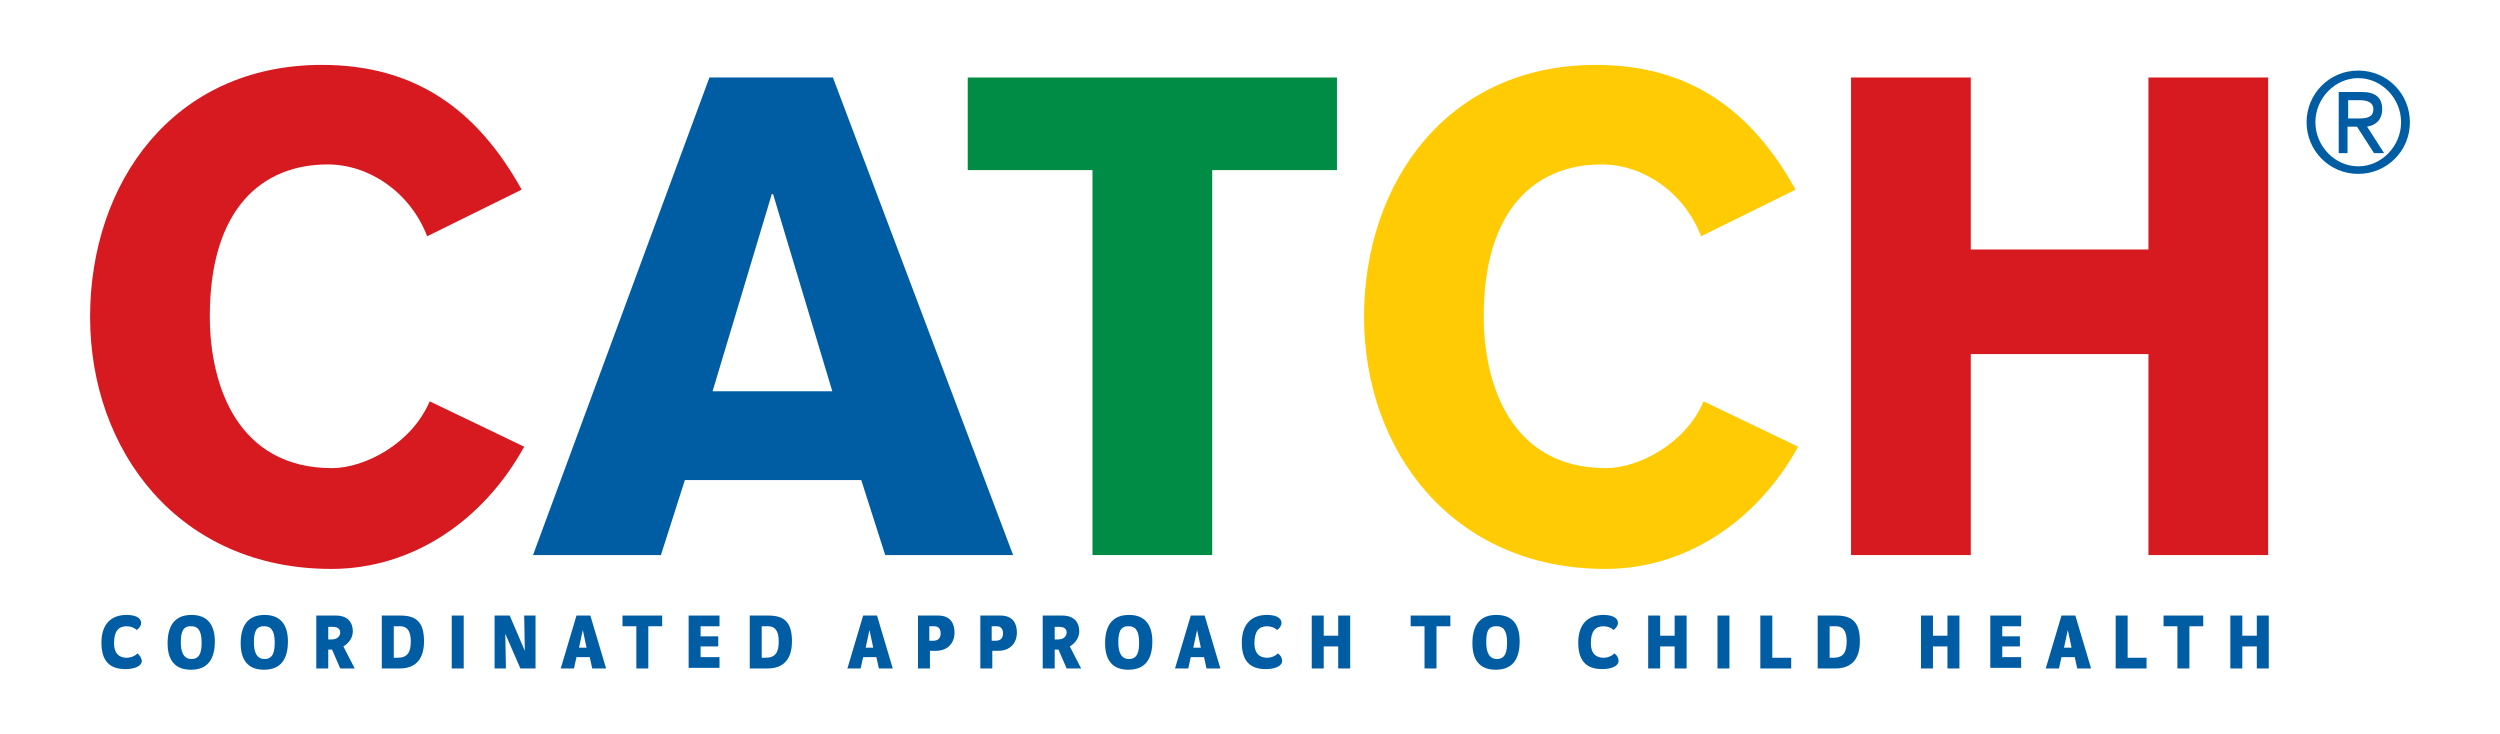
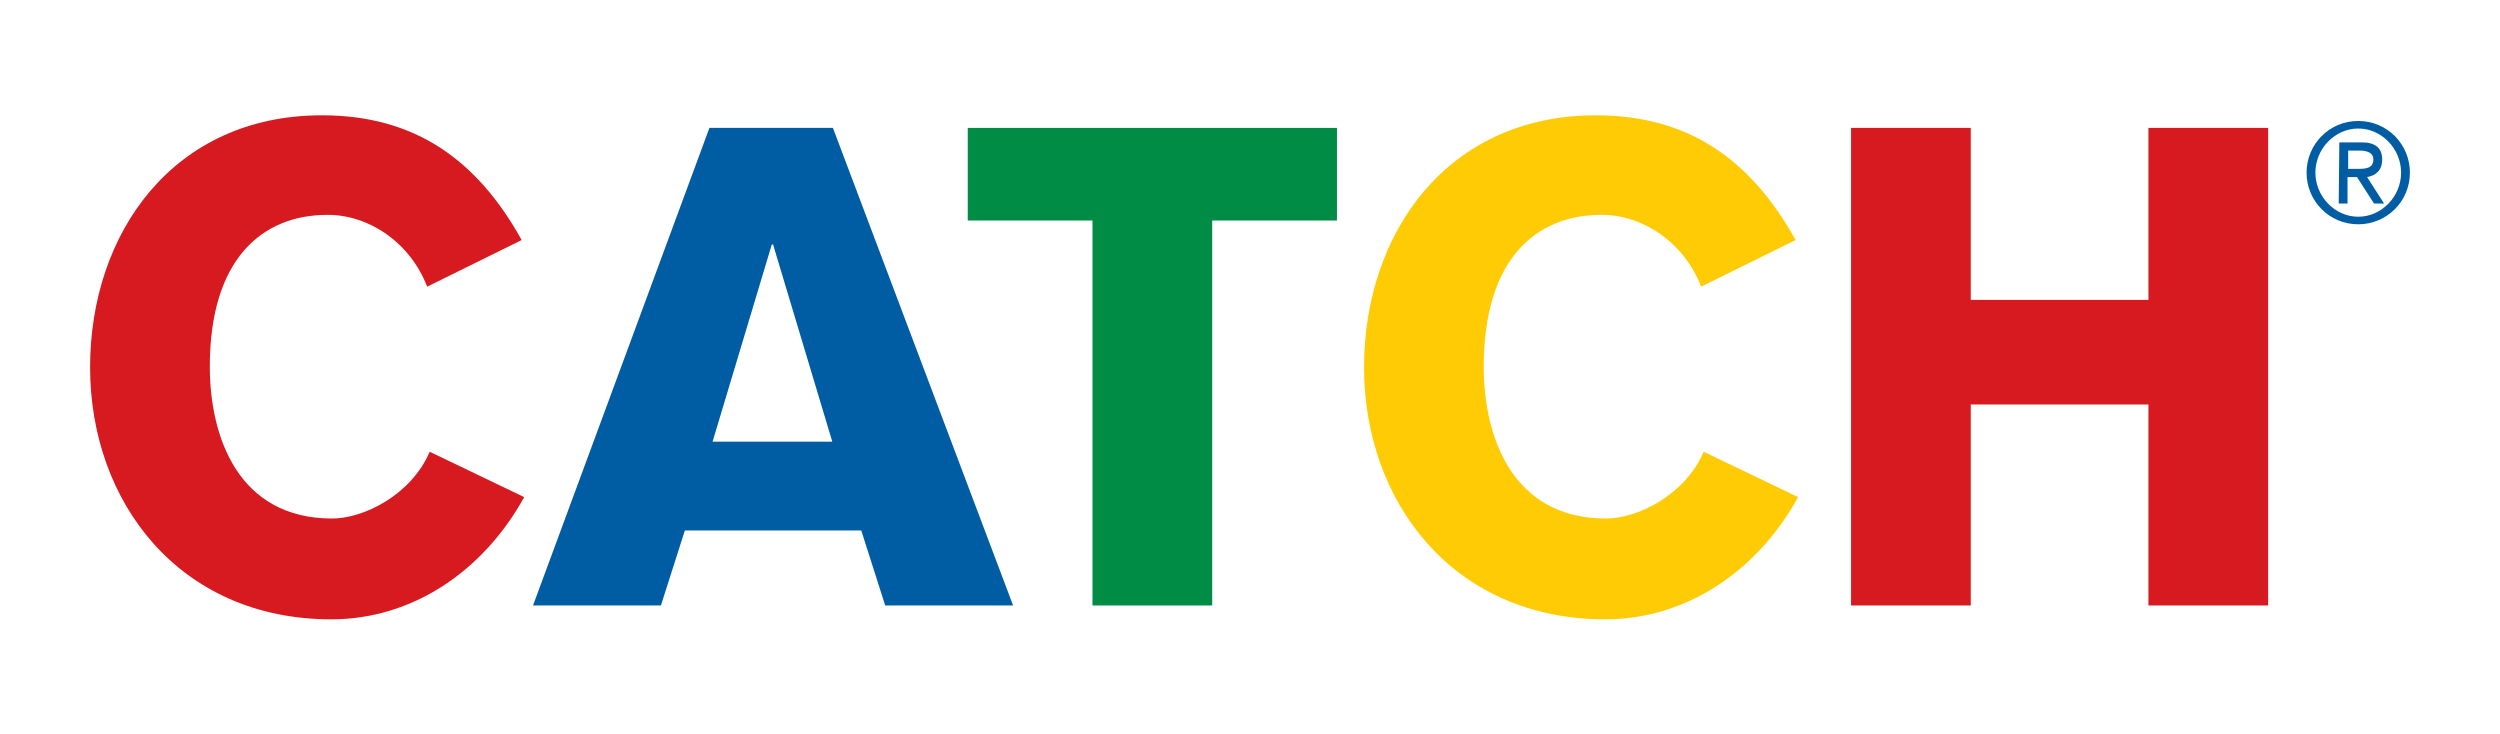
<svg xmlns="http://www.w3.org/2000/svg" version="1.1" id="Layer_1" x="0px" y="0px" viewBox="0 0 396.8 116.4" style="enable-background:new 0 0 396.8 116.4;" xml:space="preserve">
  <style type="text/css">
	.st0{fill:#D71920;}
	.st1{fill:#005DA4;}
	.st2{fill:#008C44;}
	.st3{fill:#FFCB05;}
</style>
  <g>
    <g>
      <g>
-         <path class="st0" d="M67.8,37.5c-2.7-7-9.2-11.4-15.8-11.4c-10.4,0-18.7,7-18.7,24.1c0,11.1,4.5,24.1,19.4,24.1     c5.1,0,12.6-3.8,15.5-10.6l15,7.2c-6.5,11.8-17.8,19.4-30.6,19.4c-24.2,0-38.3-18.7-38.3-40c0-21.3,13.2-40,36.8-40     c14.9,0,24.7,7.2,31.7,19.8L67.8,37.5z" />
+         <path class="st0" d="M67.8,45.5c-2.7-7-9.2-11.4-15.8-11.4c-10.4,0-18.7,7-18.7,24.1c0,11.1,4.5,24.1,19.4,24.1     c5.1,0,12.6-3.8,15.5-10.6l15,7.2c-6.5,11.8-17.8,19.4-30.6,19.4c-24.2,0-38.3-18.7-38.3-40s13.2-40,36.8-40     c14.9,0,24.7,7.2,31.7,19.8L67.8,45.5z" />
      </g>
      <g>
-         <path class="st1" d="M112.6,12.3h19.6l28.6,75.8h-20.3l-3.8-11.9h-28l-3.8,11.9H84.6L112.6,12.3z M132.1,62.1l-9.4-31.3h-0.2     l-9.4,31.3H132.1z" />
+         <path class="st1" d="M112.6,20.3h19.6l28.6,75.8h-20.3l-3.8-11.9h-28l-3.8,11.9H84.6L112.6,20.3z M132.1,70.1l-9.4-31.3h-0.2     l-9.4,31.3H132.1z" />
      </g>
      <g>
-         <path class="st2" d="M153.6,12.3h58.6V27h-19.8v61.1h-19V27h-19.8V12.3z" />
+         <path class="st2" d="M153.6,20.3h58.6V35h-19.8v61.1h-19V35h-19.8V20.3z" />
      </g>
      <g>
-         <path class="st3" d="M270,37.5c-2.7-7-9.2-11.4-15.8-11.4c-10.4,0-18.7,7-18.7,24.1c0,11.1,4.5,24.1,19.4,24.1     c5.1,0,12.6-3.8,15.5-10.6l15,7.2c-6.5,11.8-17.8,19.4-30.6,19.4c-24.2,0-38.3-18.7-38.3-40c0-21.3,13.2-40,36.8-40     c14.9,0,24.7,7.2,31.7,19.8L270,37.5z" />
+         <path class="st3" d="M270,45.5c-2.7-7-9.2-11.4-15.8-11.4c-10.4,0-18.7,7-18.7,24.1c0,11.1,4.5,24.1,19.4,24.1     c5.1,0,12.6-3.8,15.5-10.6l15,7.2c-6.5,11.8-17.8,19.4-30.6,19.4c-24.2,0-38.3-18.7-38.3-40s13.2-40,36.8-40     c14.9,0,24.7,7.2,31.7,19.8L270,45.5z" />
      </g>
      <g>
-         <path class="st0" d="M293.8,12.3h19v27.3H341V12.3h19v75.8h-19V56.2h-28.2v31.9h-19V12.3z" />
+         <path class="st0" d="M293.8,20.3h19v27.3H341V20.3h19v75.8h-19V64.2h-28.2v31.9h-19V20.3z" />
      </g>
      <g>
-         <path class="st1" d="M374.3,11.2c4.6,0,8.2,3.7,8.2,8.2c0,4.6-3.7,8.2-8.2,8.2c-4.6,0-8.2-3.7-8.2-8.2     C366.1,14.9,369.7,11.2,374.3,11.2z M374.3,26.4c3.7,0,6.8-3.2,6.8-7c0-3.8-3.1-7-6.8-7c-3.7,0-6.8,3.2-6.8,7     C367.5,23.2,370.6,26.4,374.3,26.4z M371.3,14.6h3.6c2.1,0,3.2,0.9,3.2,2.7c0,1.8-1.1,2.6-2.4,2.8l2.7,4.2h-1.6l-2.7-4.2h-1.5     v4.2h-1.4V14.6z M372.7,18.8h1.7c1.3,0,2.3-0.2,2.3-1.5c0-1-0.9-1.4-2.2-1.4h-1.8V18.8z" />
+         <path class="st1" d="M374.3,19.2c4.6,0,8.2,3.7,8.2,8.2c0,4.6-3.7,8.2-8.2,8.2c-4.6,0-8.2-3.7-8.2-8.2     C366.1,22.9,369.7,19.2,374.3,19.2z M374.3,34.4c3.7,0,6.8-3.2,6.8-7s-3.1-7-6.8-7c-3.7,0-6.8,3.2-6.8,7S370.6,34.4,374.3,34.4z      M371.3,22.6h3.6c2.1,0,3.2,0.9,3.2,2.7c0,1.8-1.1,2.6-2.4,2.8l2.7,4.2h-1.6l-2.7-4.2h-1.5v4.2h-1.4L371.3,22.6L371.3,22.6z      M372.7,26.8h1.7c1.3,0,2.3-0.2,2.3-1.5c0-1-0.9-1.4-2.2-1.4h-1.8V26.8z" />
      </g>
-     </g>
-     <g>
-       <path class="st1" d="M22.5,104.9c0,0.9-1.3,1.3-2.6,1.3c-2.6,0-3.8-1.4-3.8-4.2c0-2.9,1.5-4.4,4-4.4c1.1,0,2.3,0.3,2.3,1.3    c0,0.4-0.3,0.8-0.7,1.1c-0.4-0.4-1-0.6-1.6-0.6c-1.3,0-2,0.8-2,2.7c0,1.6,0.8,2.3,2,2.3c0.8,0,1.5-0.4,1.7-0.7    C22.2,104,22.5,104.5,22.5,104.9z" />
-       <path class="st1" d="M34.1,101.8c0,2.9-1.2,4.5-3.8,4.5c-2.6,0-3.7-1.6-3.7-4.2c0-2.6,1-4.5,3.8-4.5    C33.1,97.6,34.1,99.4,34.1,101.8z M28.7,102c0,1.4,0.4,2.6,1.7,2.6c1.4,0,1.6-1.3,1.6-2.6c0-1.4-0.3-2.6-1.6-2.6    C28.9,99.3,28.7,100.6,28.7,102z" />
-       <path class="st1" d="M45.7,101.8c0,2.9-1.2,4.5-3.8,4.5c-2.6,0-3.7-1.6-3.7-4.2c0-2.6,1-4.5,3.8-4.5    C44.7,97.6,45.7,99.4,45.7,101.8z M40.3,102c0,1.4,0.4,2.6,1.7,2.6c1.4,0,1.6-1.3,1.6-2.6c0-1.4-0.3-2.6-1.6-2.6    C40.5,99.3,40.3,100.6,40.3,102z" />
-       <path class="st1" d="M56.3,106.1H54l-1.3-3h-0.6v3h-1.9v-8.4h3.1c2,0,2.7,1.2,2.7,2.5c0,0.9-0.5,1.8-1.5,2.4L56.3,106.1z     M52.1,101.5h0.5c1,0,1.4-0.6,1.4-1.1c0-0.7-0.6-0.9-1.1-0.9h-0.8V101.5z" />
-       <path class="st1" d="M63.6,97.7c2.7,0,3.7,1.3,3.7,4.1c0,3-1.5,4.3-3.9,4.3h-2.8v-8.4H63.6z M62.4,104.4h0.7    c1.6,0,2.1-0.9,2.1-2.6c0-1.2-0.3-2.4-1.7-2.4h-1V104.4z" />
-       <path class="st1" d="M71.7,97.7h1.9v8.4h-1.9V97.7z" />
-       <path class="st1" d="M80.9,97.7l2.4,5.6l-0.1-5.6H85v8.4h-2.4l-2.4-5.5l0.1,5.5h-1.8v-8.4H80.9z" />
-       <path class="st1" d="M91.5,104.3l-0.4,1.8H89l2.5-8.4h2.2l2.5,8.4h-2.2l-0.4-1.8H91.5z M93.1,102.8l-0.6-2.8l-0.6,2.8H93.1z" />
-       <path class="st1" d="M102.9,106.1h-1.9v-6.7h-2.2v-1.7h6.3v1.7h-2.2V106.1z" />
-       <path class="st1" d="M109.3,97.7h4.9v1.7h-3v1.6h2.8v1.6h-2.8v1.7h3v1.7h-4.9V97.7z" />
-       <path class="st1" d="M122,97.7c2.7,0,3.7,1.3,3.7,4.1c0,3-1.5,4.3-3.9,4.3h-2.8v-8.4H122z M120.8,104.4h0.7c1.6,0,2.1-0.9,2.1-2.6    c0-1.2-0.3-2.4-1.7-2.4h-1V104.4z" />
-       <path class="st1" d="M137,104.3l-0.4,1.8h-2.1l2.5-8.4h2.2l2.5,8.4h-2.2l-0.4-1.8H137z M138.6,102.8L138,100l-0.6,2.8H138.6z" />
-       <path class="st1" d="M147.6,103.4v2.7h-1.9v-8.4h3.2c2,0,2.6,1.3,2.6,2.7c0,1.6-1,2.9-3,2.9H147.6z M147.6,101.7h0.5    c0.9,0,1.2-0.5,1.2-1.2c0-0.6-0.3-1.1-1-1.1h-0.8V101.7z" />
-       <path class="st1" d="M157.5,103.4v2.7h-1.9v-8.4h3.2c2,0,2.6,1.3,2.6,2.7c0,1.6-1,2.9-3,2.9H157.5z M157.5,101.7h0.5    c0.9,0,1.2-0.5,1.2-1.2c0-0.6-0.3-1.1-1-1.1h-0.8V101.7z" />
-       <path class="st1" d="M171.6,106.1h-2.3l-1.3-3h-0.6v3h-1.9v-8.4h3.1c2,0,2.7,1.2,2.7,2.5c0,0.9-0.5,1.8-1.5,2.4L171.6,106.1z     M167.4,101.5h0.5c1,0,1.4-0.6,1.4-1.1c0-0.7-0.6-0.9-1.1-0.9h-0.8V101.5z" />
-       <path class="st1" d="M182.9,101.8c0,2.9-1.2,4.5-3.8,4.5c-2.6,0-3.7-1.6-3.7-4.2c0-2.6,1-4.5,3.8-4.5    C181.9,97.6,182.9,99.4,182.9,101.8z M177.5,102c0,1.4,0.4,2.6,1.7,2.6c1.4,0,1.6-1.3,1.6-2.6c0-1.4-0.3-2.6-1.6-2.6    C177.7,99.3,177.5,100.6,177.5,102z" />
-       <path class="st1" d="M189,104.3l-0.4,1.8h-2.1l2.5-8.4h2.2l2.5,8.4h-2.2l-0.4-1.8H189z M190.6,102.8L190,100l-0.6,2.8H190.6z" />
-       <path class="st1" d="M203.5,104.9c0,0.9-1.3,1.3-2.6,1.3c-2.6,0-3.8-1.4-3.8-4.2c0-2.9,1.5-4.4,4-4.4c1.1,0,2.3,0.3,2.3,1.3    c0,0.4-0.3,0.8-0.7,1.1c-0.4-0.4-1-0.6-1.6-0.6c-1.3,0-2,0.8-2,2.7c0,1.6,0.8,2.3,2,2.3c0.8,0,1.5-0.4,1.7-0.7    C203.3,104,203.5,104.5,203.5,104.9z" />
-       <path class="st1" d="M210.1,102.6v3.5h-1.9v-8.4h1.9v3.2h2.3v-3.2h1.9v8.4h-1.9v-3.5H210.1z" />
-       <path class="st1" d="M228,106.1h-1.9v-6.7h-2.2v-1.7h6.3v1.7H228V106.1z" />
-       <path class="st1" d="M241.2,101.8c0,2.9-1.2,4.5-3.8,4.5c-2.6,0-3.7-1.6-3.7-4.2c0-2.6,1-4.5,3.8-4.5    C240.3,97.6,241.2,99.4,241.2,101.8z M235.9,102c0,1.4,0.4,2.6,1.7,2.6c1.4,0,1.6-1.3,1.6-2.6c0-1.4-0.3-2.6-1.6-2.6    C236,99.3,235.9,100.6,235.9,102z" />
-       <path class="st1" d="M256.9,104.9c0,0.9-1.3,1.3-2.6,1.3c-2.6,0-3.8-1.4-3.8-4.2c0-2.9,1.5-4.4,4-4.4c1.1,0,2.3,0.3,2.3,1.3    c0,0.4-0.3,0.8-0.7,1.1c-0.4-0.4-1-0.6-1.6-0.6c-1.3,0-2,0.8-2,2.7c0,1.6,0.8,2.3,2,2.3c0.8,0,1.5-0.4,1.7-0.7    C256.7,104,256.9,104.5,256.9,104.9z" />
-       <path class="st1" d="M263.5,102.6v3.5h-1.9v-8.4h1.9v3.2h2.3v-3.2h1.9v8.4h-1.9v-3.5H263.5z" />
-       <path class="st1" d="M272.6,97.7h1.9v8.4h-1.9V97.7z" />
-       <path class="st1" d="M279.4,97.7h1.9v6.7h3v1.7h-4.9V97.7z" />
-       <path class="st1" d="M291.5,97.7c2.7,0,3.7,1.3,3.7,4.1c0,3-1.5,4.3-3.9,4.3h-2.8v-8.4H291.5z M290.3,104.4h0.7    c1.6,0,2.1-0.9,2.1-2.6c0-1.2-0.3-2.4-1.7-2.4h-1V104.4z" />
-       <path class="st1" d="M306.8,102.6v3.5h-1.9v-8.4h1.9v3.2h2.3v-3.2h1.9v8.4h-1.9v-3.5H306.8z" />
-       <path class="st1" d="M315.9,97.7h4.9v1.7h-3v1.6h2.8v1.6h-2.8v1.7h3v1.7h-4.9V97.7z" />
-       <path class="st1" d="M327.2,104.3l-0.4,1.8h-2.1l2.5-8.4h2.2l2.5,8.4h-2.2l-0.4-1.8H327.2z M328.8,102.8l-0.6-2.8l-0.6,2.8H328.8z    " />
-       <path class="st1" d="M335.8,97.7h1.9v6.7h3v1.7h-4.9V97.7z" />
-       <path class="st1" d="M347.5,106.1h-1.9v-6.7h-2.2v-1.7h6.3v1.7h-2.2V106.1z" />
-       <path class="st1" d="M355.9,102.6v3.5H354v-8.4h1.9v3.2h2.3v-3.2h1.9v8.4h-1.9v-3.5H355.9z" />
    </g>
  </g>
</svg>
